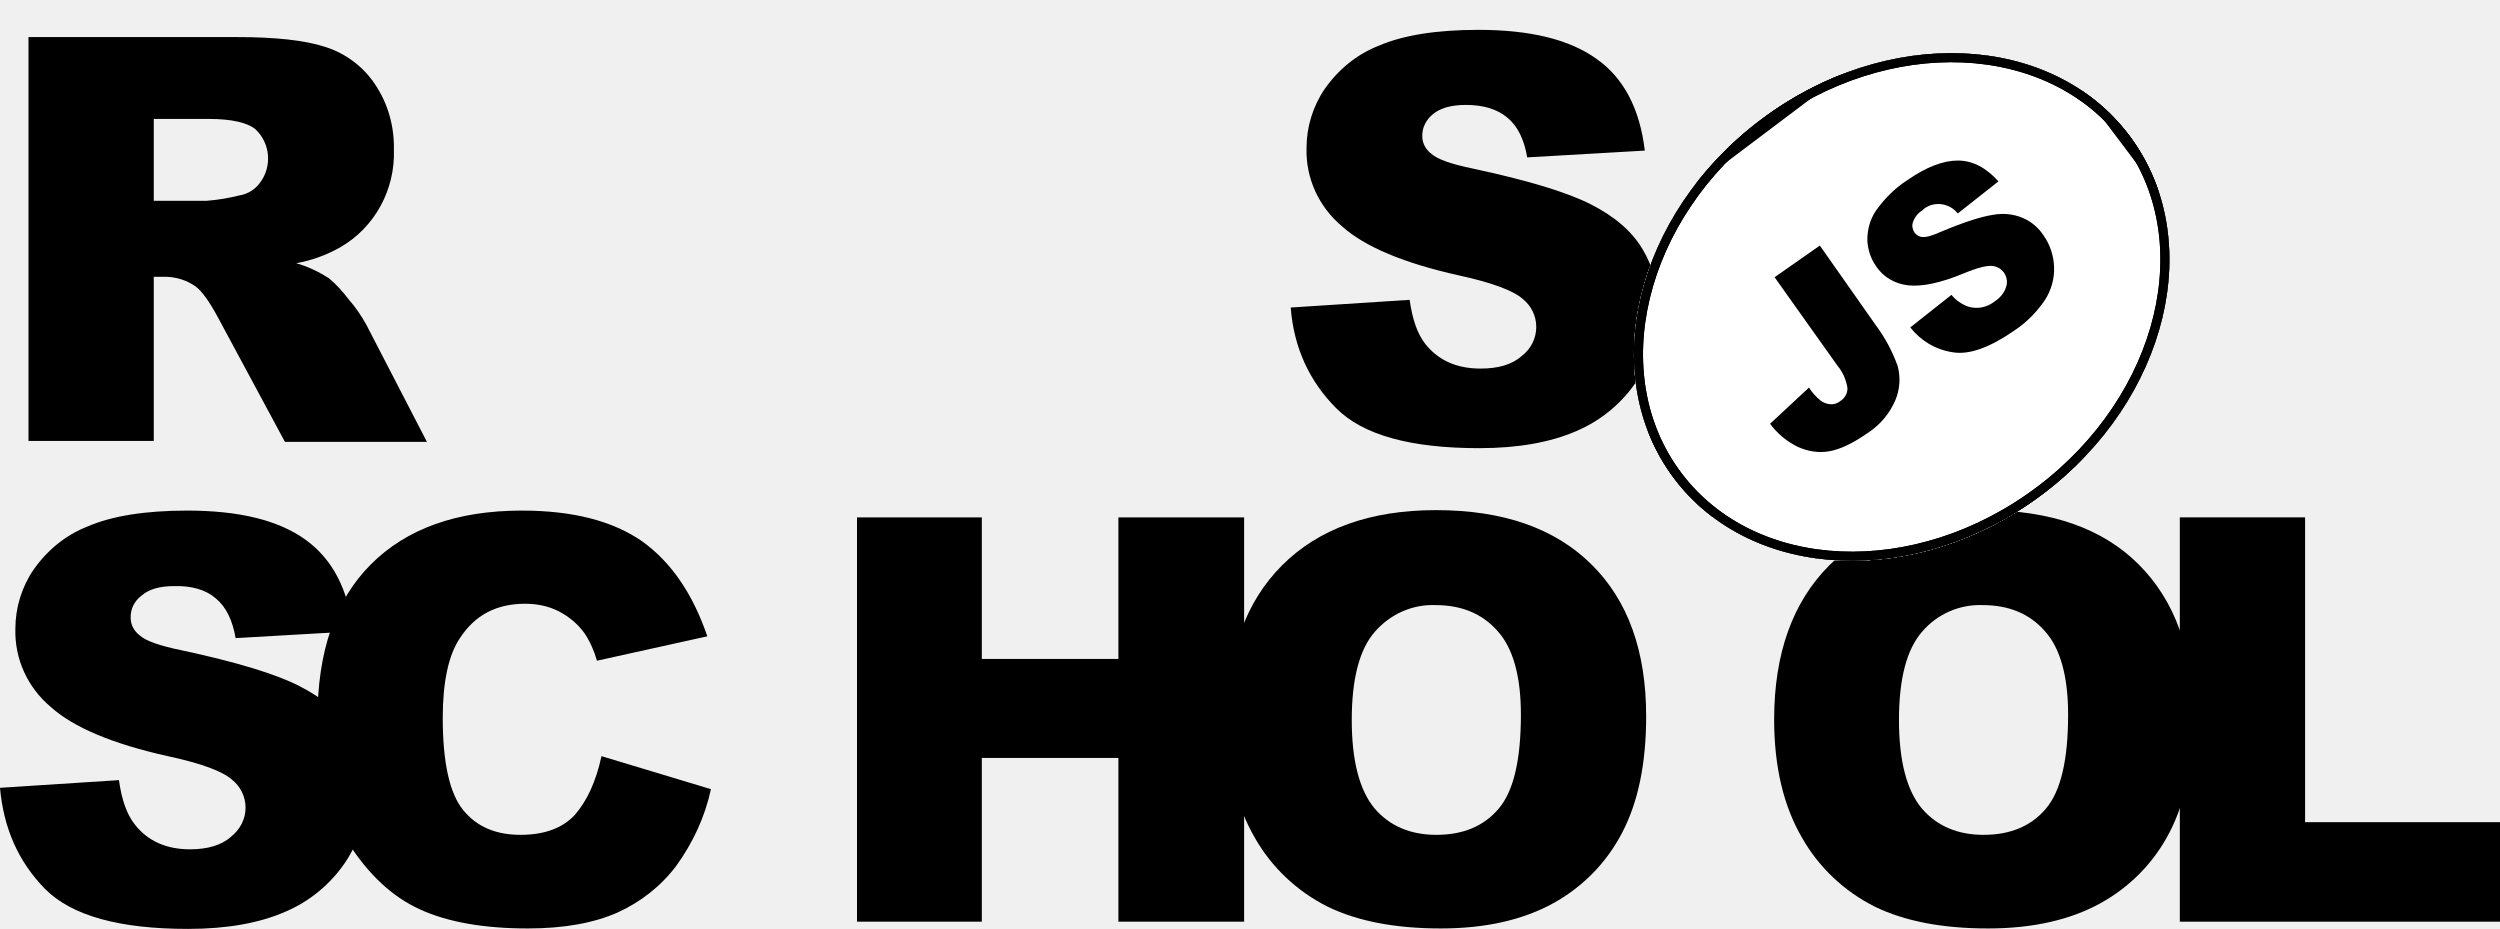
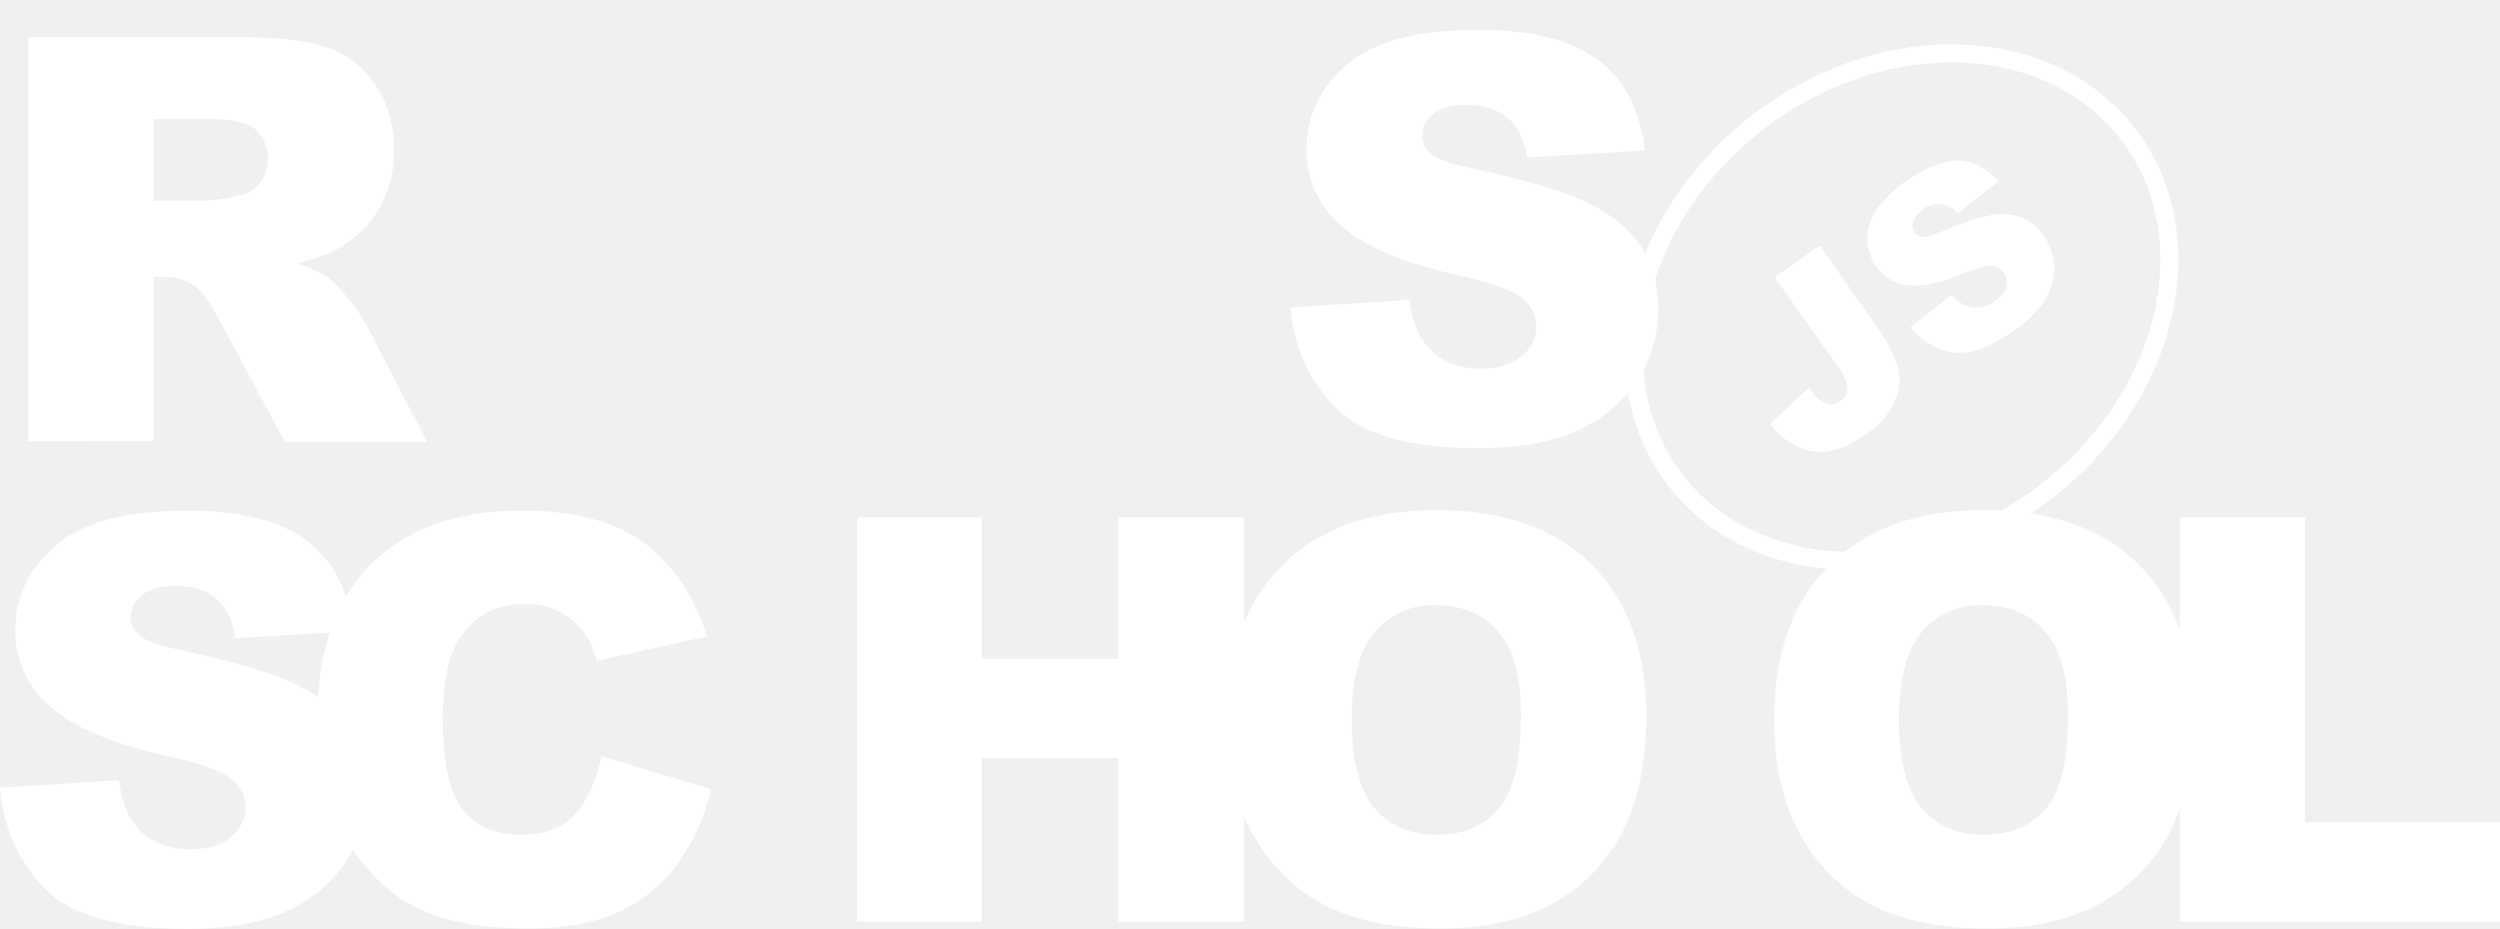
- <svg xmlns="http://www.w3.org/2000/svg" xmlns:xlink="http://www.w3.org/1999/xlink" id="Layer_1" viewBox="0 0 552.8 205.3">
-   <style>.st0{fill:#fff}.st1{clip-path:url(#SVGID_2_)}.st2{clip-path:url(#SVGID_4_)}.st3{clip-path:url(#SVGID_6_)}.st4{clip-path:url(#SVGID_8_)}.st5{fill:#fff;stroke:#000;stroke-width:4;stroke-miterlimit:10}.st6{clip-path:url(#SVGID_8_)}.st6,.st7{fill:none;stroke:#000;stroke-width:4;stroke-miterlimit:10}.st8,.st9{clip-path:url(#SVGID_10_)}.st9{fill:none;stroke:#000;stroke-width:4;stroke-miterlimit:10}</style>
-   <path d="M285.4 68l26.3-1.7c.6 4.3 1.7 7.5 3.5 9.8 2.9 3.6 6.9 5.4 12.2 5.4 3.9 0 7-.9 9.1-2.8 2-1.5 3.2-3.9 3.2-6.4 0-2.4-1.1-4.7-3-6.2-2-1.8-6.7-3.6-14.1-5.2-12.1-2.7-20.8-6.3-25.9-10.9-5.1-4.3-8-10.6-7.8-17.3 0-4.6 1.4-9.2 4-13 3-4.3 7.1-7.7 12-9.6 5.3-2.3 12.7-3.5 22-3.5 11.4 0 20.1 2.1 26.1 6.4 6 4.2 9.6 11 10.7 20.3l-26 1.5c-.7-4-2.1-6.9-4.4-8.8s-5.3-2.8-9.2-2.8c-3.2 0-5.6.7-7.2 2-1.5 1.2-2.5 3-2.4 5 0 1.5.8 2.9 2 3.8 1.3 1.2 4.4 2.3 9.3 3.3 12.1 2.6 20.7 5.2 26 7.9 5.3 2.7 9.1 6 11.4 9.9 2.4 4 3.6 8.6 3.5 13.3 0 5.6-1.6 11.2-4.8 15.9-3.3 4.9-7.9 8.7-13.3 11-5.7 2.5-12.9 3.8-21.5 3.8-15.2 0-25.7-2.9-31.6-8.8S286.1 77 285.4 68zM6.3 97.6V8.2h46.1c8.5 0 15.1.7 19.6 2.2 4.4 1.4 8.3 4.3 10.9 8.2 2.9 4.3 4.3 9.3 4.2 14.5.3 8.8-4.2 17.2-11.9 21.6-3 1.7-6.3 2.9-9.7 3.5 2.5.7 5 1.9 7.2 3.3 1.7 1.4 3.1 3 4.4 4.7 1.5 1.7 2.8 3.6 3.9 5.6l13.4 25.9H63L48.2 70.2c-1.9-3.5-3.5-5.8-5-6.9-2-1.4-4.4-2.1-6.8-2.1H34v36.3H6.3zM34 44.4h11.7c2.5-.2 4.9-.6 7.3-1.2 1.8-.3 3.4-1.3 4.5-2.8 2.7-3.6 2.3-8.7-1-11.8-1.8-1.5-5.3-2.3-10.3-2.3H34v18.1zM0 174.2l26.3-1.7c.6 4.3 1.7 7.5 3.5 9.8 2.8 3.6 6.9 5.5 12.2 5.5 3.9 0 7-.9 9.1-2.8 2-1.6 3.2-3.9 3.2-6.4 0-2.4-1.1-4.7-3-6.2-2-1.8-6.7-3.6-14.2-5.2-12.1-2.7-20.8-6.3-25.9-10.9-5.1-4.3-8-10.6-7.8-17.3 0-4.6 1.4-9.2 4-13 3-4.3 7.1-7.7 12-9.6 5.3-2.3 12.7-3.5 22-3.5 11.4 0 20.1 2.1 26.1 6.4s9.5 11 10.6 20.3l-26 1.5c-.7-4-2.1-6.9-4.4-8.8-2.2-1.9-5.3-2.8-9.2-2.7-3.2 0-5.6.7-7.2 2.1-1.6 1.2-2.5 3-2.4 5 0 1.5.8 2.9 2 3.8 1.3 1.2 4.4 2.3 9.3 3.3 12.1 2.6 20.7 5.2 26 7.9 5.3 2.7 9.1 6 11.4 9.9 2.4 4 3.6 8.6 3.6 13.2 0 5.6-1.7 11.1-4.8 15.8-3.3 4.9-7.9 8.7-13.3 11-5.7 2.5-12.9 3.8-21.5 3.8-15.2 0-25.7-2.9-31.6-8.8-5.9-6-9.2-13.4-10-22.4z" />
-   <path d="M133 167.2l24.2 7.3c-1.3 6.1-4 11.9-7.7 17-3.4 4.5-7.9 8-13 10.3-5.2 2.3-11.8 3.5-19.8 3.5-9.7 0-17.7-1.4-23.8-4.2-6.2-2.8-11.5-7.8-16-14.9-4.5-7.1-6.7-16.2-6.7-27.3 0-14.8 3.9-26.2 11.8-34.1s19-11.9 33.4-11.9c11.3 0 20.1 2.3 26.6 6.8 6.4 4.6 11.2 11.6 14.4 21l-24.4 5.4c-.6-2.1-1.5-4.2-2.7-6-1.5-2.1-3.4-3.7-5.7-4.9-2.3-1.2-4.9-1.7-7.5-1.7-6.3 0-11.1 2.5-14.4 7.6-2.5 3.7-3.8 9.6-3.8 17.6 0 9.9 1.5 16.7 4.5 20.4 3 3.7 7.2 5.5 12.7 5.5 5.3 0 9.3-1.5 12-4.4 2.7-3.1 4.7-7.4 5.9-13zm56.5-52.8h27.6v31.3h30.2v-31.3h27.8v89.4h-27.8v-36.2h-30.2v36.2h-27.6v-89.4z" />
-   <path d="M271.3 159.1c0-14.6 4.1-26 12.2-34.1 8.1-8.1 19.5-12.2 34-12.2 14.9 0 26.3 4 34.4 12S364 144 364 158.4c0 10.5-1.8 19-5.3 25.7-3.4 6.6-8.7 12-15.2 15.6-6.7 3.7-15 5.6-24.9 5.6-10.1 0-18.4-1.6-25-4.8-6.8-3.4-12.4-8.7-16.1-15.2-4.1-7-6.2-15.7-6.2-26.2zm27.6.1c0 9 1.7 15.5 5 19.5 3.3 3.9 7.9 5.9 13.7 5.9 5.9 0 10.5-1.9 13.8-5.8s4.9-10.8 4.9-20.8c0-8.4-1.7-14.6-5.1-18.4-3.4-3.9-8-5.8-13.8-5.8-5.1-.2-10 2-13.4 5.9-3.4 3.9-5.1 10.4-5.1 19.5zm93.4-.1c0-14.6 4.1-26 12.2-34.1 8.1-8.1 19.5-12.2 34-12.2 14.9 0 26.4 4 34.4 12S485 144 485 158.4c0 10.5-1.8 19-5.3 25.7-3.4 6.6-8.7 12-15.2 15.6-6.7 3.7-15 5.6-24.9 5.6-10.1 0-18.4-1.6-25-4.8-6.8-3.4-12.4-8.7-16.1-15.2-4.1-7-6.2-15.7-6.2-26.2zm27.6.1c0 9 1.7 15.5 5 19.5 3.3 3.9 7.9 5.9 13.7 5.9 5.9 0 10.5-1.9 13.8-5.8 3.3-3.9 4.9-10.8 4.9-20.8 0-8.4-1.7-14.6-5.1-18.4-3.4-3.9-8-5.8-13.8-5.8-5.1-.2-10.1 2-13.4 5.9-3.4 3.9-5.1 10.4-5.1 19.5z" />
-   <path d="M482.1 114.4h27.6v67.4h43.1v22H482v-89.4z" />
-   <ellipse transform="rotate(-37.001 420.46 67.88)" class="st0" cx="420.5" cy="67.9" rx="63" ry="51.8" />
-   <defs>
-     <ellipse id="SVGID_1_" transform="rotate(-37.001 420.46 67.88)" cx="420.5" cy="67.9" rx="63" ry="51.8" />
-   </defs>
-   <clipPath id="SVGID_2_">
-     <use xlink:href="#SVGID_1_" overflow="visible" />
-   </clipPath>
-   <g class="st1">
-     <path transform="rotate(-37.001 420.82 68.353)" class="st0" d="M330.9-14.2h179.8v165.1H330.9z" />
-     <g id="Layer_2_1_">
-       <defs>
-         <path id="SVGID_3_" transform="rotate(-37.001 420.82 68.353)" d="M330.9-14.2h179.8v165.1H330.9z" />
-       </defs>
-       <clipPath id="SVGID_4_">
-         <use xlink:href="#SVGID_3_" overflow="visible" />
-       </clipPath>
-       <g id="Layer_1-2" class="st2">
-         <ellipse transform="rotate(-37.001 420.46 67.88)" class="st0" cx="420.5" cy="67.9" rx="63" ry="51.8" />
-         <defs>
-           <ellipse id="SVGID_5_" transform="rotate(-37.001 420.46 67.88)" cx="420.5" cy="67.9" rx="63" ry="51.8" />
-         </defs>
-         <clipPath id="SVGID_6_">
-           <use xlink:href="#SVGID_5_" overflow="visible" />
-         </clipPath>
-         <g class="st3">
-           <path transform="rotate(-37 420.799 68.802)" class="st0" d="M357.8 17h125.9v103.7H357.8z" />
-           <defs>
-             <path id="SVGID_7_" transform="rotate(-37 420.799 68.802)" d="M357.8 17h125.9v103.7H357.8z" />
-           </defs>
-           <clipPath id="SVGID_8_">
-             <use xlink:href="#SVGID_7_" overflow="visible" />
-           </clipPath>
-           <g class="st4">
-             <ellipse transform="rotate(-37.001 420.46 67.88)" class="st5" cx="420.5" cy="67.9" rx="63" ry="51.8" />
-           </g>
-           <path transform="rotate(-37 420.799 68.802)" class="st6" d="M357.8 17h125.9v103.7H357.8z" />
-           <ellipse transform="rotate(-37.001 420.46 67.88)" class="st7" cx="420.5" cy="67.9" rx="63" ry="51.8" />
-           <path transform="rotate(-37 420.799 68.802)" class="st0" d="M357.8 17h125.9v103.7H357.8z" />
-           <defs>
-             <path id="SVGID_9_" transform="rotate(-37 420.799 68.802)" d="M357.8 17h125.9v103.7H357.8z" />
-           </defs>
-           <clipPath id="SVGID_10_">
-             <use xlink:href="#SVGID_9_" overflow="visible" />
-           </clipPath>
-           <g class="st8">
-             <ellipse transform="rotate(-37.001 420.46 67.88)" class="st5" cx="420.5" cy="67.9" rx="63" ry="51.8" />
-           </g>
-           <path transform="rotate(-37 420.799 68.802)" class="st9" d="M357.8 17h125.9v103.7H357.8z" />
-           <path transform="rotate(-37.001 420.82 68.353)" class="st7" d="M330.9-14.2h179.8v165.1H330.9z" />
-         </g>
-         <ellipse transform="rotate(-37.001 420.46 67.88)" class="st7" cx="420.5" cy="67.9" rx="63" ry="51.8" />
-         <path d="M392.4 61.3l10-7 12.3 17.5c2.1 2.8 3.7 5.8 4.9 9.1.7 2.5.5 5.2-.5 7.6-1.3 3-3.4 5.5-6.2 7.3-3.3 2.3-6.1 3.6-8.5 4-2.3.4-4.7 0-6.9-1-2.4-1.2-4.5-2.9-6.1-5.1l8.6-8c.7 1.1 1.6 2.1 2.6 2.9.7.5 1.5.8 2.4.8.7 0 1.4-.3 1.9-.7 1-.6 1.7-1.8 1.6-3-.3-1.7-1-3.4-2.1-4.7l-14-19.7zm30 11.1l9.1-7.2c1 1.2 2.3 2.1 3.7 2.6 2 .6 4.1.2 5.8-1.1 1.2-.8 2.2-1.9 2.6-3.3.6-1.8-.4-3.8-2.2-4.4-.3-.1-.6-.2-.9-.2-1.2-.1-3.3.4-6.4 1.7-5.1 2.1-9.1 2.9-12.1 2.6-2.9-.3-5.6-1.8-7.2-4.3-1.2-1.7-1.8-3.7-1.9-5.7 0-2.3.6-4.6 1.9-6.5 1.9-2.7 4.2-5 7-6.8 4.2-2.9 7.9-4.3 11.1-4.3 3.2 0 6.2 1.5 9 4.6l-9 7.1c-1.8-2.3-5.2-2.8-7.5-1l-.3.3c-1 .6-1.7 1.5-2.1 2.6-.3.8-.1 1.7.4 2.4.4.5 1 .9 1.7.9.8.1 2.2-.3 4.2-1.2 5-2.1 8.8-3.3 11.4-3.7 2.2-.4 4.5-.2 6.6.7 1.9.8 3.5 2.2 4.6 3.9 1.4 2 2.2 4.4 2.3 6.9.1 2.6-.6 5.1-2 7.3-1.8 2.7-4.1 5-6.8 6.8-5.5 3.8-10 5.4-13.6 4.8-3.9-.6-7.1-2.6-9.4-5.5z" />
-       </g>
-     </g>
+ <svg xmlns="http://www.w3.org/2000/svg" version="1.1" id="Layer_1" x="0px" y="0px" viewBox="0 0 552.8 205.3" style="enable-background:new 0 0 552.8 205.3;" xml:space="preserve">
+   <style type="text/css">
+ 	.st0{fill:#FFFFFF;}
+ 	.st1{fill:none;stroke:#FFFFFF;stroke-width:4;stroke-miterlimit:10;}
+ </style>
+   <path class="st0" d="M285.4,68l26.3-1.7c0.6,4.3,1.7,7.5,3.5,9.8c2.9,3.6,6.9,5.4,12.2,5.4c3.9,0,7-0.9,9.1-2.8  c2-1.5,3.2-3.9,3.2-6.4c0-2.4-1.1-4.7-3-6.2c-2-1.8-6.7-3.6-14.1-5.2c-12.1-2.7-20.8-6.3-25.9-10.9c-5.1-4.3-8-10.6-7.8-17.3  c0-4.6,1.4-9.2,4-13c3-4.3,7.1-7.7,12-9.6c5.3-2.3,12.7-3.5,22-3.5c11.4,0,20.1,2.1,26.1,6.4c6,4.2,9.6,11,10.7,20.3l-26,1.5  c-0.7-4-2.1-6.9-4.4-8.8s-5.3-2.8-9.2-2.8c-3.2,0-5.6,0.7-7.2,2c-1.5,1.2-2.5,3-2.4,5c0,1.5,0.8,2.9,2,3.8c1.3,1.2,4.4,2.3,9.3,3.3  c12.1,2.6,20.7,5.2,26,7.9s9.1,6,11.4,9.9c2.4,4,3.6,8.6,3.5,13.3c0,5.6-1.6,11.2-4.8,15.9c-3.3,4.9-7.9,8.7-13.3,11  c-5.7,2.5-12.9,3.8-21.5,3.8c-15.2,0-25.7-2.9-31.6-8.8S286.1,77,285.4,68z M6.3,97.6V8.2h46.1c8.5,0,15.1,0.7,19.6,2.2  c4.4,1.4,8.3,4.3,10.9,8.2c2.9,4.3,4.3,9.3,4.2,14.5c0.3,8.8-4.2,17.2-11.9,21.6c-3,1.7-6.3,2.9-9.7,3.5c2.5,0.7,5,1.9,7.2,3.3  c1.7,1.4,3.1,3,4.4,4.7c1.5,1.7,2.8,3.6,3.9,5.6l13.4,25.9H63L48.2,70.2c-1.9-3.5-3.5-5.8-5-6.9c-2-1.4-4.4-2.1-6.8-2.1H34v36.3  L6.3,97.6L6.3,97.6z M34,44.4h11.7c2.5-0.2,4.9-0.6,7.3-1.2c1.8-0.3,3.4-1.3,4.5-2.8c2.7-3.6,2.3-8.7-1-11.8  c-1.8-1.5-5.3-2.3-10.3-2.3H34V44.4z M0,174.2l26.3-1.7c0.6,4.3,1.7,7.5,3.5,9.8c2.8,3.6,6.9,5.5,12.2,5.5c3.9,0,7-0.9,9.1-2.8  c2-1.6,3.2-3.9,3.2-6.4c0-2.4-1.1-4.7-3-6.2c-2-1.8-6.7-3.6-14.2-5.2c-12.1-2.7-20.8-6.3-25.9-10.9c-5.1-4.3-8-10.6-7.8-17.3  c0-4.6,1.4-9.2,4-13c3-4.3,7.1-7.7,12-9.6c5.3-2.3,12.7-3.5,22-3.5c11.4,0,20.1,2.1,26.1,6.4s9.5,11,10.6,20.3l-26,1.5  c-0.7-4-2.1-6.9-4.4-8.8c-2.2-1.9-5.3-2.8-9.2-2.7c-3.2,0-5.6,0.7-7.2,2.1c-1.6,1.2-2.5,3-2.4,5c0,1.5,0.8,2.9,2,3.8  c1.3,1.2,4.4,2.3,9.3,3.3c12.1,2.6,20.7,5.2,26,7.9s9.1,6,11.4,9.9c2.4,4,3.6,8.6,3.6,13.2c0,5.6-1.7,11.1-4.8,15.8  c-3.3,4.9-7.9,8.7-13.3,11c-5.7,2.5-12.9,3.8-21.5,3.8c-15.2,0-25.7-2.9-31.6-8.8C4.1,190.6,0.8,183.2,0,174.2L0,174.2z" />
+   <path class="st0" d="M133,167.2l24.2,7.3c-1.3,6.1-4,11.9-7.7,17c-3.4,4.5-7.9,8-13,10.3c-5.2,2.3-11.8,3.5-19.8,3.5  c-9.7,0-17.7-1.4-23.8-4.2c-6.2-2.8-11.5-7.8-16-14.9c-4.5-7.1-6.7-16.2-6.7-27.3c0-14.8,3.9-26.2,11.8-34.1s19-11.9,33.4-11.9  c11.3,0,20.1,2.3,26.6,6.8c6.4,4.6,11.2,11.6,14.4,21l-24.4,5.4c-0.6-2.1-1.5-4.2-2.7-6c-1.5-2.1-3.4-3.7-5.7-4.9  c-2.3-1.2-4.9-1.7-7.5-1.7c-6.3,0-11.1,2.5-14.4,7.6c-2.5,3.7-3.8,9.6-3.8,17.6c0,9.9,1.5,16.7,4.5,20.4s7.2,5.5,12.7,5.5  c5.3,0,9.3-1.5,12-4.4C129.8,177.1,131.8,172.8,133,167.2L133,167.2z M189.5,114.4h27.6v31.3h30.2v-31.3h27.8v89.4h-27.8v-36.2  h-30.2v36.2h-27.6C189.5,203.8,189.5,114.4,189.5,114.4z" />
+   <path class="st0" d="M271.3,159.1c0-14.6,4.1-26,12.2-34.1s19.5-12.2,34-12.2c14.9,0,26.3,4,34.4,12S364,144,364,158.4  c0,10.5-1.8,19-5.3,25.7c-3.4,6.6-8.7,12-15.2,15.6c-6.7,3.7-15,5.6-24.9,5.6c-10.1,0-18.4-1.6-25-4.8c-6.8-3.4-12.4-8.7-16.1-15.2  C273.4,178.3,271.3,169.6,271.3,159.1z M298.9,159.2c0,9,1.7,15.5,5,19.5c3.3,3.9,7.9,5.9,13.7,5.9c5.9,0,10.5-1.9,13.8-5.8  s4.9-10.8,4.9-20.8c0-8.4-1.7-14.6-5.1-18.4c-3.4-3.9-8-5.8-13.8-5.8c-5.1-0.2-10,2-13.4,5.9S298.9,150.1,298.9,159.2L298.9,159.2z   M392.3,159.1c0-14.6,4.1-26,12.2-34.1s19.5-12.2,34-12.2c14.9,0,26.4,4,34.4,12S485,144,485,158.4c0,10.5-1.8,19-5.3,25.7  c-3.4,6.6-8.7,12-15.2,15.6c-6.7,3.7-15,5.6-24.9,5.6c-10.1,0-18.4-1.6-25-4.8c-6.8-3.4-12.4-8.7-16.1-15.2  C394.4,178.3,392.3,169.6,392.3,159.1z M419.9,159.2c0,9,1.7,15.5,5,19.5c3.3,3.9,7.9,5.9,13.7,5.9c5.9,0,10.5-1.9,13.8-5.8  c3.3-3.9,4.9-10.8,4.9-20.8c0-8.4-1.7-14.6-5.1-18.4c-3.4-3.9-8-5.8-13.8-5.8c-5.1-0.2-10.1,2-13.4,5.9  C421.6,143.6,419.9,150.1,419.9,159.2L419.9,159.2z" />
+   <path class="st0" d="M482.1,114.4h27.6v67.4h43.1v22H482v-89.4H482.1z" />
+   <g>
+     <ellipse transform="matrix(0.7986 -0.6018 0.6018 0.7986 43.8317 266.7392)" class="st1" cx="420.5" cy="67.9" rx="63" ry="51.8" />
+     <path class="st0" d="M392.4,61.3l10-7l12.3,17.5c2.1,2.8,3.7,5.8,4.9,9.1c0.7,2.5,0.5,5.2-0.5,7.6c-1.3,3-3.4,5.5-6.2,7.3   c-3.3,2.3-6.1,3.6-8.5,4c-2.3,0.4-4.7,0-6.9-1c-2.4-1.2-4.5-2.9-6.1-5.1l8.6-8c0.7,1.1,1.6,2.1,2.6,2.9c0.7,0.5,1.5,0.8,2.4,0.8   c0.7,0,1.4-0.3,1.9-0.7c1-0.6,1.7-1.8,1.6-3c-0.3-1.7-1-3.4-2.1-4.7L392.4,61.3L392.4,61.3z M422.4,72.4l9.1-7.2   c1,1.2,2.3,2.1,3.7,2.6c2,0.6,4.1,0.2,5.8-1.1c1.2-0.8,2.2-1.9,2.6-3.3c0.6-1.8-0.4-3.8-2.2-4.4c-0.3-0.1-0.6-0.2-0.9-0.2   c-1.2-0.1-3.3,0.4-6.4,1.7c-5.1,2.1-9.1,2.9-12.1,2.6c-2.9-0.3-5.6-1.8-7.2-4.3c-1.2-1.7-1.8-3.7-1.9-5.7c0-2.3,0.6-4.6,1.9-6.5   c1.9-2.7,4.2-5,7-6.8c4.2-2.9,7.9-4.3,11.1-4.3s6.2,1.5,9,4.6l-9,7.1c-1.8-2.3-5.2-2.8-7.5-1l-0.3,0.3c-1,0.6-1.7,1.5-2.1,2.6   c-0.3,0.8-0.1,1.7,0.4,2.4c0.4,0.5,1,0.9,1.7,0.9c0.8,0.1,2.2-0.3,4.2-1.2c5-2.1,8.8-3.3,11.4-3.7c2.2-0.4,4.5-0.2,6.6,0.7   c1.9,0.8,3.5,2.2,4.6,3.9c1.4,2,2.2,4.4,2.3,6.9c0.1,2.6-0.6,5.1-2,7.3c-1.8,2.7-4.1,5-6.8,6.8c-5.5,3.8-10,5.4-13.6,4.8   C427.9,77.3,424.7,75.3,422.4,72.4L422.4,72.4z" />
  </g>
</svg>
